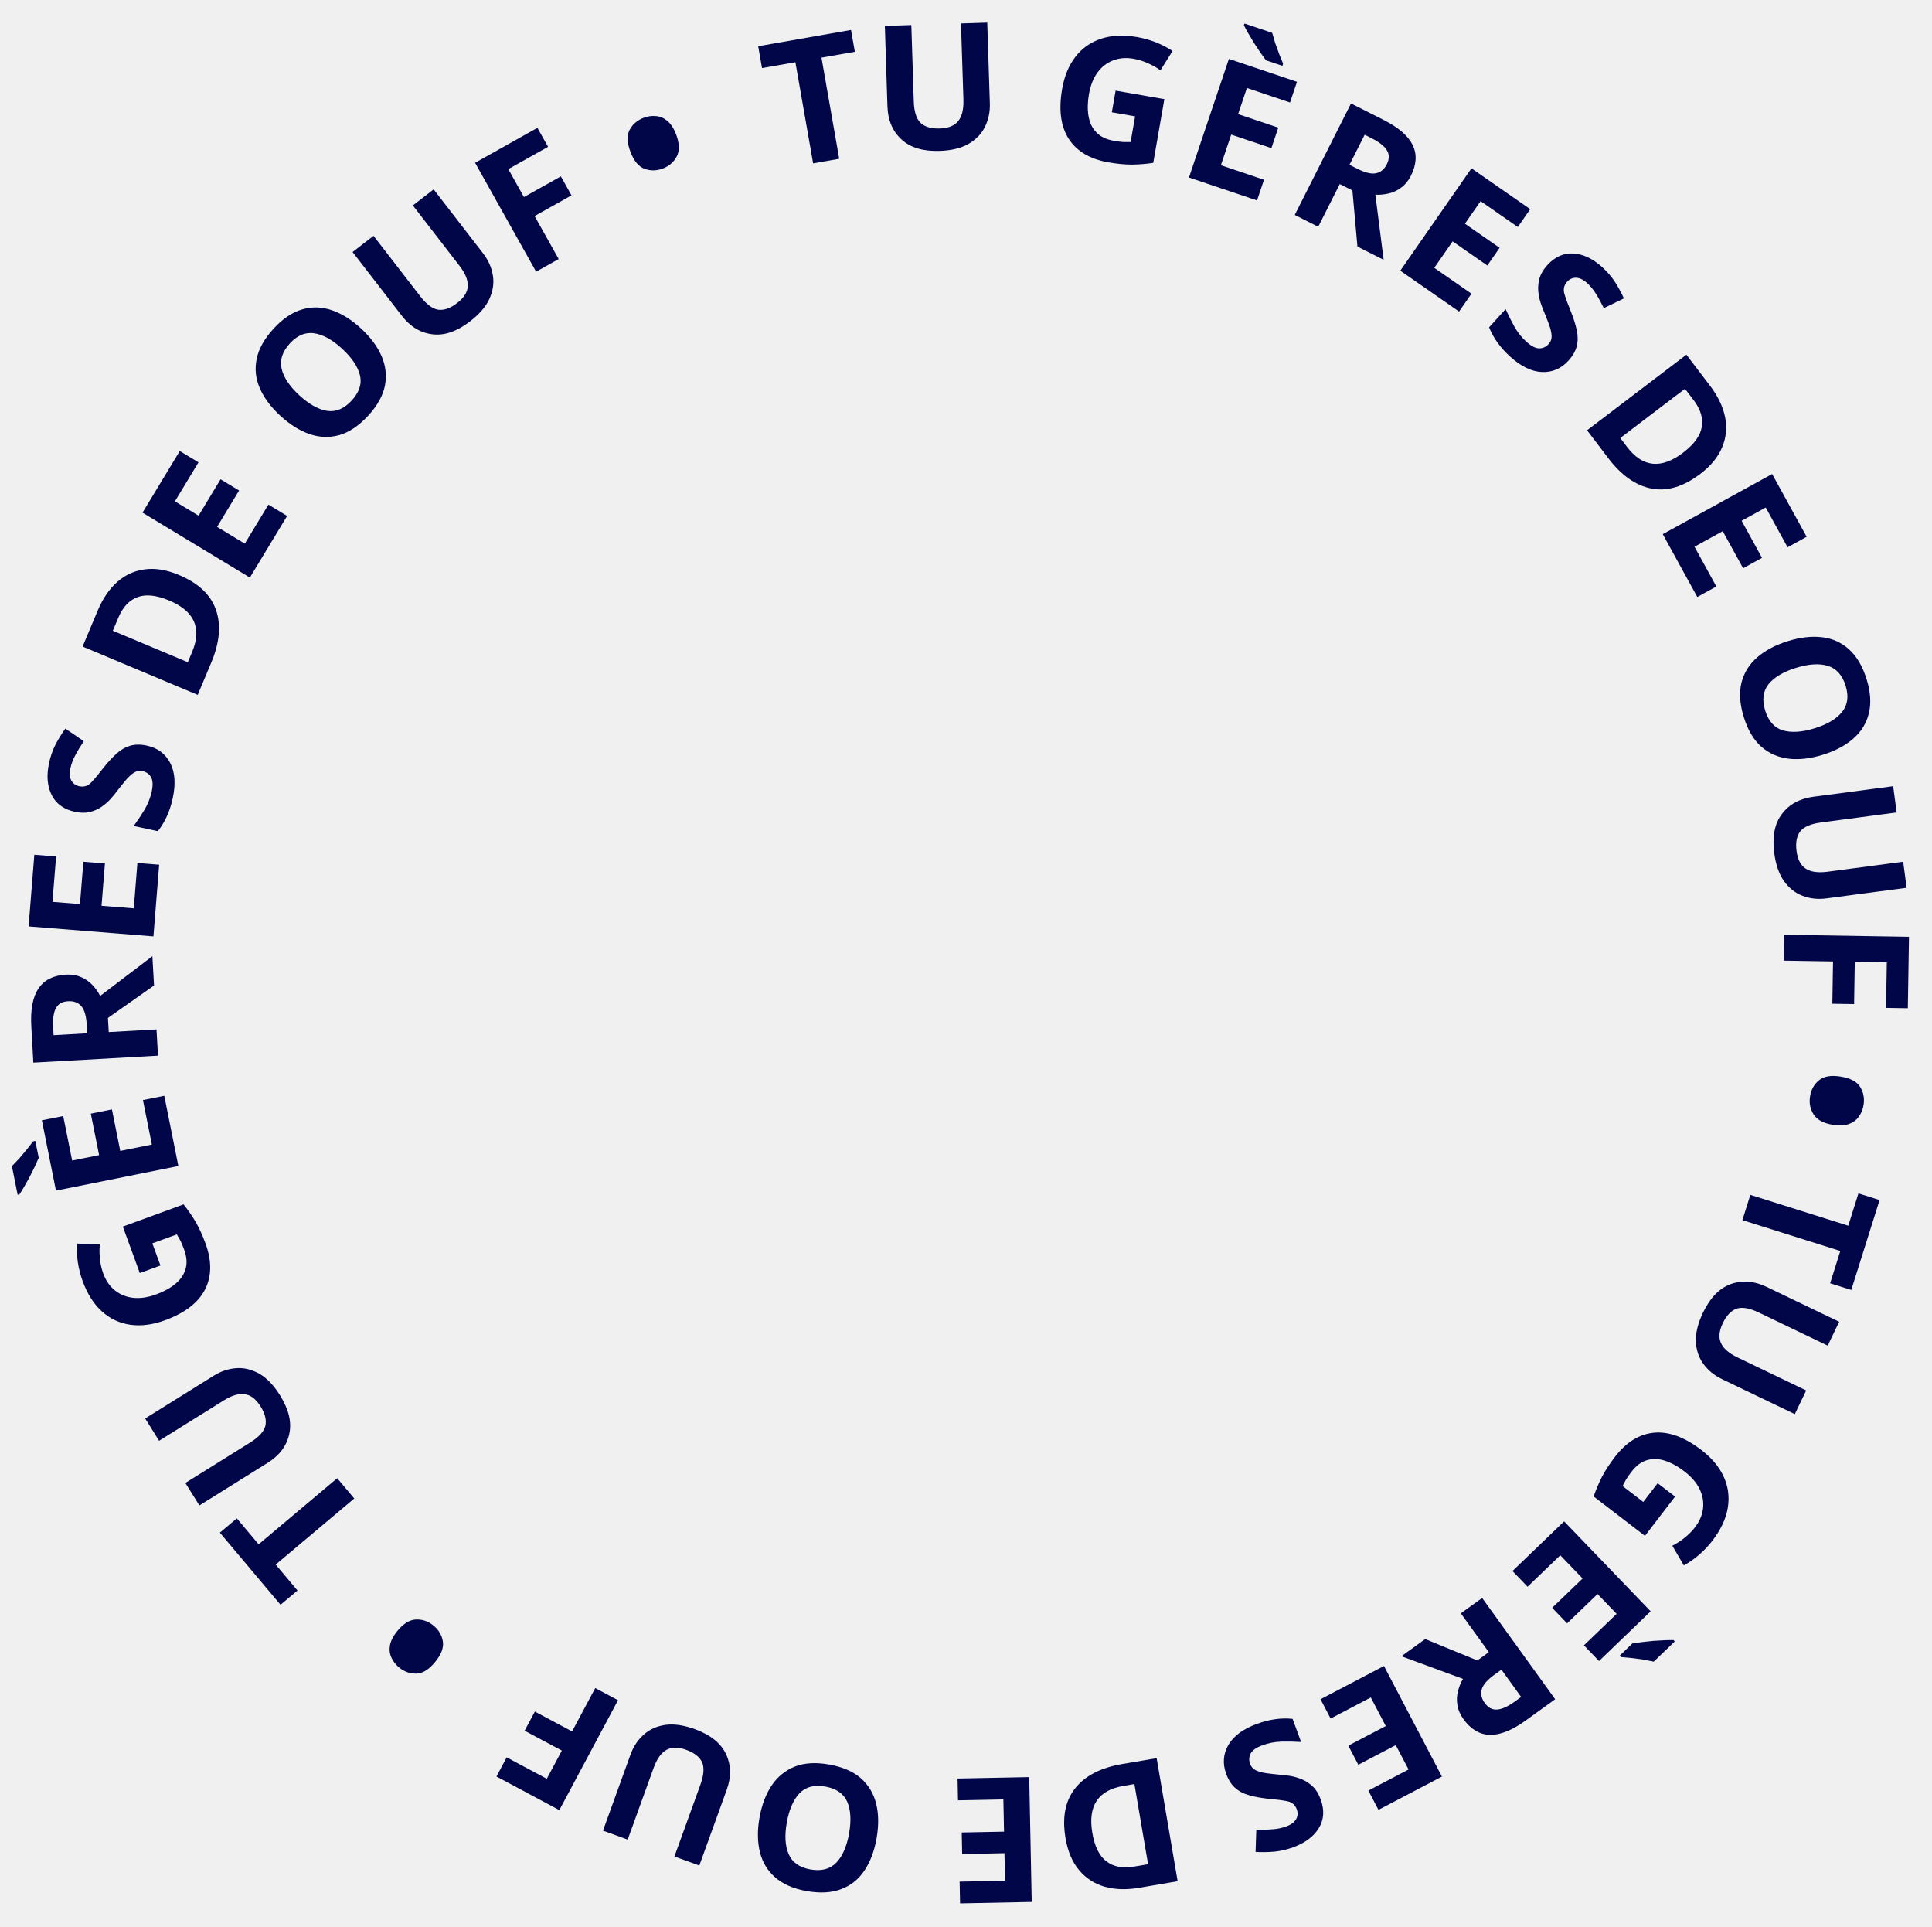
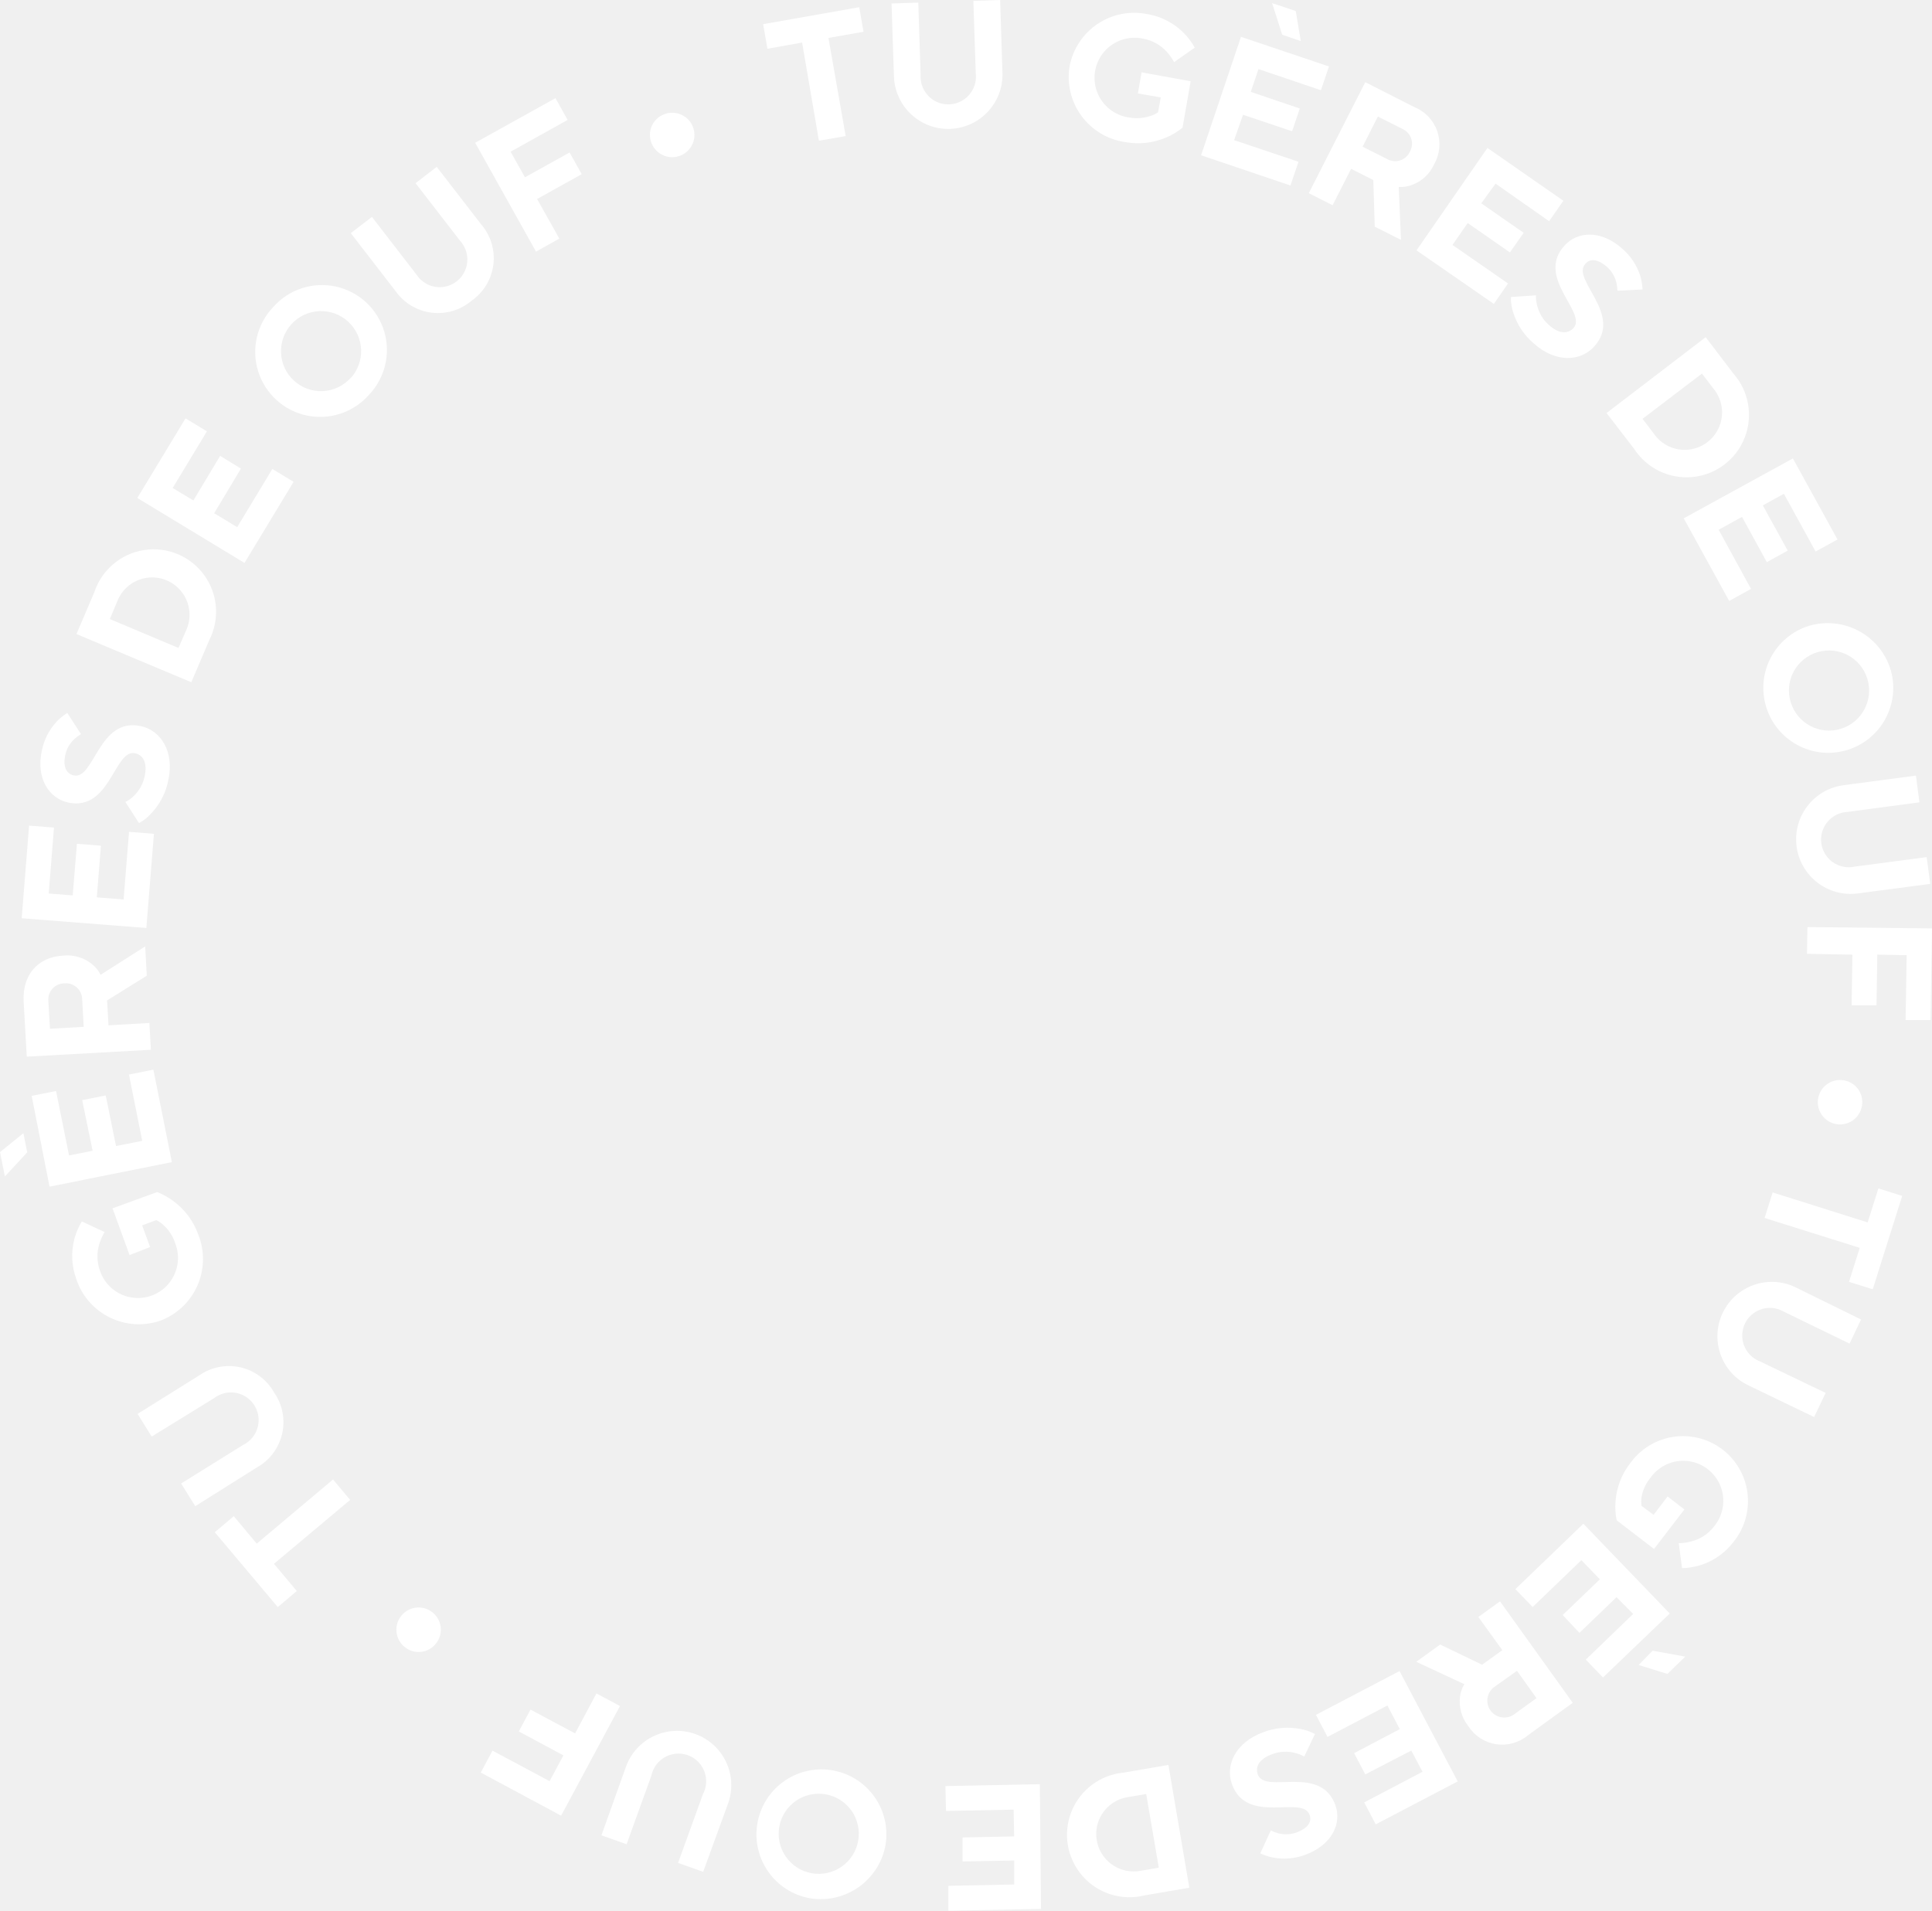
- <svg xmlns="http://www.w3.org/2000/svg" viewBox="0 0 147.03 146.58">
+ <svg xmlns="http://www.w3.org/2000/svg" viewBox="0 0 216.51 214.14">
  <defs>
-     <style>.cls-1{font-size:13.3px;fill:#000648;font-family:TTNormsPro-Bold, TT Norms Pro;font-weight:700;}</style>
+     <style>.cls-1{isolation:isolate;}.cls-2{fill:#ffffff;}</style>
  </defs>
  <g id="Calque_2" data-name="Calque 2">
-     <g id="Calque_2-2" data-name="Calque 2">
-       <text class="cls-1" transform="translate(59.08 12.92) rotate(-9.95)">T</text>
-       <text class="cls-1" transform="translate(66.52 11.5) rotate(-1.84)">U</text>
-       <text class="cls-1" transform="translate(76.67 11.36) rotate(3.94)"> </text>
-       <text class="cls-1" transform="translate(79.26 11.32) rotate(9.9)">G</text>
-       <text class="cls-1" transform="matrix(0.95, 0.32, -0.32, 0.95, 89.34, 13.12)">È</text>
-       <text class="cls-1" transform="translate(97.46 15.81) rotate(26.79)">R</text>
-       <text class="cls-1" transform="matrix(0.82, 0.57, -0.57, 0.82, 105.58, 19.91)">E</text>
-       <text class="cls-1" transform="matrix(0.74, 0.67, -0.67, 0.74, 112.58, 24.82)">S</text>
-       <text class="cls-1" transform="matrix(0.68, 0.73, -0.73, 0.68, 118.14, 30.01)"> </text>
-       <text class="cls-1" transform="translate(120.05 31.78) rotate(52.74)">D</text>
-       <text class="cls-1" transform="translate(125.96 39.59) rotate(61.18)">E</text>
-       <text class="cls-1" transform="translate(130.01 47.22) rotate(66.39)"> </text>
-       <text class="cls-1" transform="translate(131.27 49.47) rotate(72.72)">O</text>
-       <text class="cls-1" transform="translate(134.51 59.95) rotate(82.46)">U</text>
-       <text class="cls-1" transform="translate(135.8 69.92) rotate(90.93)">F</text>
-       <text class="cls-1" transform="translate(135.58 77.86) rotate(95.44)"> </text>
-       <text class="cls-1" transform="translate(135.39 80.5) rotate(99.23)">•</text>
-       <text class="cls-1" transform="matrix(-0.23, 0.97, -0.97, -0.23, 134.45, 85.99)"> </text>
-       <text class="cls-1" transform="translate(134.06 88.2) rotate(107.48)">T</text>
-       <text class="cls-1" transform="translate(131.89 95.44) rotate(115.66)">U</text>
-       <text class="cls-1" transform="matrix(-0.52, 0.85, -0.85, -0.52, 127.34, 104.5)"> </text>
-       <text class="cls-1" transform="translate(126.17 106.82) rotate(127.5)">G</text>
-       <text class="cls-1" transform="translate(119.9 114.92) rotate(136.11)">È</text>
-       <text class="cls-1" transform="translate(113.77 120.88) rotate(144.19)">R</text>
-       <text class="cls-1" transform="translate(106.39 126.2) rotate(152.34)">E</text>
-       <text class="cls-1" transform="translate(98.79 130.16) rotate(159.8)">S</text>
-       <text class="cls-1" transform="translate(91.64 132.7) rotate(164.54)"> </text>
-       <text class="cls-1" transform="translate(89.21 133.57) rotate(170.32)">D</text>
-       <text class="cls-1" transform="matrix(-1, 0.02, -0.02, -1, 79.53, 135.19)">E</text>
-       <text class="cls-1" transform="matrix(-1, -0.07, 0.07, -1, 70.9, 135.26)"> </text>
-       <text class="cls-1" transform="translate(68.3 135.33) rotate(-169.85)">O</text>
-       <text class="cls-1" transform="translate(57.51 133.39) rotate(-160.11)">U</text>
-       <text class="cls-1" transform="matrix(-0.88, -0.47, 0.47, -0.88, 48.09, 129.93)">F</text>
-       <text class="cls-1" transform="translate(41.13 126.07) rotate(-146.95)"> </text>
-       <text class="cls-1" transform="translate(38.88 124.61) rotate(-144.47)"> </text>
-       <text class="cls-1" transform="translate(36.69 123.1) rotate(-140.68)">•</text>
-       <text class="cls-1" transform="translate(32.42 119.55) rotate(-136.92)"> </text>
-       <text class="cls-1" transform="translate(30.44 117.71) rotate(-134.44)"> </text>
-       <text class="cls-1" transform="translate(28.79 116.19) rotate(-130.07)">T</text>
-       <text class="cls-1" transform="translate(23.83 110.47) rotate(-121.95)">U</text>
-       <text class="cls-1" transform="translate(18.62 101.77) rotate(-116.08)"> </text>
-       <text class="cls-1" transform="translate(17.29 99.54) rotate(-110.07)">G</text>
-       <text class="cls-1" transform="translate(13.81 89.9) rotate(-101.34)">È</text>
-       <text class="cls-1" transform="translate(12.09 81.52) rotate(-93.22)">R</text>
-       <text class="cls-1" transform="matrix(0.08, -1, 1, 0.08, 11.58, 72.45)">E</text>
-       <text class="cls-1" transform="translate(12.31 63.93) rotate(-77.79)">S</text>
-       <text class="cls-1" transform="translate(14.01 56.52) rotate(-73.03)"> </text>
-       <text class="cls-1" transform="translate(14.58 53.98) rotate(-67.23)">D</text>
-       <text class="cls-1" transform="matrix(0.52, -0.86, 0.86, 0.52, 18.39, 44.98)">E</text>
-       <text class="cls-1" transform="translate(23 37.63) rotate(-53.55)"> </text>
-       <text class="cls-1" transform="translate(24.32 35.43) rotate(-47.31)">O</text>
-       <text class="cls-1" transform="translate(31.75 27.38) rotate(-37.69)">U</text>
-       <text class="cls-1" transform="translate(39.75 21.26) rotate(-29.27)">F</text>
-       <text class="cls-1" transform="translate(46.71 17.47) rotate(-24.57)"> </text>
-       <text class="cls-1" transform="translate(49.1 16.32) rotate(-20.75)">•</text>
-       <text class="cls-1" transform="translate(54.32 14.38) rotate(-16.92)"> </text>
+     <g id="Calque_1-2" data-name="Calque 1">
+       <g id="Calque_2-2" data-name="Calque 2">
+         <g id="Calque_2-2-2" data-name="Calque 2-2">
+           <g class="cls-1">
+             <path class="cls-2" d="M89.89,4.77,86,5.46l-.48-2.75L96.29.81l.48,2.75-3.93.69,1.93,11-3,.52Z" />
+           </g>
+           <g class="cls-1">
+             <path class="cls-2" d="M99.91.39l3-.1.26,8.18a3.1,3.1,0,1,0,6.18-.2L109.08.1l3-.1.26,8.17a6.08,6.08,0,1,1-12.16.39Z" />
+           </g>
+           <g class="cls-1">
+             <path class="cls-2" d="M127.93,8.11l5.5,1-.91,5.2a7.51,7.51,0,0,1-1.76,1.07,8,8,0,0,1-4.69.54,7.37,7.37,0,0,1-6.21-8.47,7.37,7.37,0,0,1,8.71-5.87,7.5,7.5,0,0,1,5.32,3.76l-2.31,1.62a6.29,6.29,0,0,0-.83-1.16,4.68,4.68,0,0,0-2.66-1.47,4.49,4.49,0,1,0-1.54,8.84A4.69,4.69,0,0,0,128.9,13a3.1,3.1,0,0,0,.88-.41l.3-1.67-2.56-.45Z" />
+           </g>
+           <g class="cls-1">
+             <path class="cls-2" d="M139.07,4.13l9.86,3.32-.9,2.66-7-2.37-.86,2.56,5.49,1.86-.86,2.55-5.5-1.85-1,2.85,7.21,2.42-.89,2.66L134.6,17.4ZM142.56.35l2.65.89.56,3.36-2.08-.71Z" />
+           </g>
+           <g class="cls-1">
+             <path class="cls-2" d="M153,9.21,158.49,12a4.49,4.49,0,0,1,2.24,6.38,4.37,4.37,0,0,1-2.53,2.36,3.55,3.55,0,0,1-1.45.21l.25,5.93-2.94-1.48-.16-5.22-2.49-1.26L149.34,23l-2.67-1.35Zm2.46,8.62A1.81,1.81,0,0,0,158,17a1.81,1.81,0,0,0-.83-2.55l-2.76-1.39-1.71,3.38Z" />
+           </g>
+           <g class="cls-1">
+             <path class="cls-2" d="M166.69,16.58l8.51,5.92-1.6,2.29-6-4.21L166,22.79l4.75,3.3-1.54,2.2L164.48,25l-1.71,2.45L169,31.77l-1.59,2.29-8.67-6Z" />
+           </g>
+           <g class="cls-1">
+             <path class="cls-2" d="M172.13,33.1a3.77,3.77,0,0,0,.13,1.14,4.26,4.26,0,0,0,1.3,2.17c1.18,1.07,2.17,1,2.77.36,1.59-1.76-4.29-5.65-1-9.25,1.47-1.63,4.14-1.76,6.5.38a6.69,6.69,0,0,1,2,3.06,6.61,6.61,0,0,1,.24,1.48l-2.81.14a5.67,5.67,0,0,0-.12-.91,3.42,3.42,0,0,0-1-1.71c-1.12-1-2-1-2.49-.37-1.59,1.75,4.29,5.65,1,9.25-1.54,1.7-4.35,1.84-6.79-.37A7.54,7.54,0,0,1,169.57,35a5.25,5.25,0,0,1-.25-1.71Z" />
+           </g>
+           <g class="cls-1">
+             <path class="cls-2" d="M191.15,37.79l3.08,4.05a7,7,0,1,1-11.11,8.45l-3.08-4ZM185.34,48.6A4.19,4.19,0,1,0,192,43.53l-1.27-1.66-6.66,5.07Z" />
+           </g>
+           <g class="cls-1">
+             <path class="cls-2" d="M200.92,51.38l5,9.08-2.45,1.35-3.56-6.47-2.36,1.3,2.79,5.07L198,63l-2.78-5.07-2.62,1.44L196.23,66l-2.45,1.35-5.09-9.26Z" />
+           </g>
+           <g class="cls-1">
+             <path class="cls-2" d="M211.92,75.21a7.28,7.28,0,1,1-9.2-5.07A7.38,7.38,0,0,1,211.92,75.21Zm-11.24,3.5a4.49,4.49,0,1,0,3-5.62A4.47,4.47,0,0,0,200.68,78.71Z" />
+           </g>
+           <g class="cls-1">
+             <path class="cls-2" d="M214.71,86.92l.39,3L207,91a3.1,3.1,0,1,0,.81,6.13l8.1-1.07.4,3-8.11,1.07A6.08,6.08,0,1,1,206.6,88Z" />
+           </g>
+           <g class="cls-1">
+             <path class="cls-2" d="M216.51,104.05l-.17,10.27-2.79,0,.12-7.27-3.29-.06-.09,5.68-2.79,0,.09-5.68-5.09-.09.05-3Z" />
+           </g>
+           <g class="cls-1">
+             <path class="cls-2" d="M208.66,123.94a2.49,2.49,0,1,1-2.06-2.87A2.47,2.47,0,0,1,208.66,123.94Z" />
+           </g>
+           <g class="cls-1">
+             <path class="cls-2" d="M209.3,137l1.2-3.81,2.67.84-3.3,10.46-2.66-.83,1.2-3.81-10.66-3.35.9-2.86Z" />
+           </g>
+           <g class="cls-1">
+             <path class="cls-2" d="M208.56,147.88l-1.29,2.7L199.9,147a3.1,3.1,0,1,0-2.68,5.57l7.37,3.54-1.29,2.7-7.37-3.55a6.08,6.08,0,0,1,5.26-11Z" />
+           </g>
+           <g class="cls-1">
+             <path class="cls-2" d="M188.76,169.17l-3.4,4.43-4.19-3.22a7.75,7.75,0,0,1-.13-2.06,7.91,7.91,0,0,1,1.7-4.4,7.28,7.28,0,1,1,11.55,8.86,7.53,7.53,0,0,1-3.79,2.65,7.94,7.94,0,0,1-2,.32l-.37-2.8a5.58,5.58,0,0,0,1.41-.2,4.6,4.6,0,0,0,2.54-1.67,4.49,4.49,0,1,0-7.12-5.46,4.63,4.63,0,0,0-1,2.15,3.54,3.54,0,0,0,0,1l1.35,1,1.57-2.06Z" />
+           </g>
+           <g class="cls-1">
+             <path class="cls-2" d="M187.12,180.83,179.64,188l-1.93-2,5.31-5.12L181.16,179,177,183,175.12,181l4.17-4-2.07-2.15-5.46,5.25-1.94-2,7.62-7.33Zm1.74,4.83-2,1.94-3.22-1L185.2,185Z" />
+           </g>
+           <g class="cls-1">
+             <path class="cls-2" d="M176.25,190.84l-5,3.62a4.5,4.5,0,0,1-6.7-1,4.43,4.43,0,0,1-.93-3.33,3.45,3.45,0,0,1,.48-1.38l-5.38-2.51,2.67-1.93,4.7,2.26,2.27-1.63-2.69-3.72,2.43-1.75Zm-8.79-1.78a1.89,1.89,0,0,0,2.22,3.07l2.51-1.81L170,187.25Z" />
+           </g>
+           <g class="cls-1">
+             <path class="cls-2" d="M163.36,199.65l-9.19,4.81L152.88,202l6.53-3.43-1.25-2.38L153,198.86l-1.25-2.38,5.12-2.69-1.39-2.65-6.71,3.52-1.3-2.47,9.37-4.91Z" />
+           </g>
+           <g class="cls-1">
+             <path class="cls-2" d="M146.16,196.86a4,4,0,0,0-1.06-.41,4.21,4.21,0,0,0-2.54.15c-1.5.55-1.91,1.44-1.6,2.28.82,2.23,7-1.17,8.68,3.4.76,2.05-.36,4.49-3.36,5.59a6.68,6.68,0,0,1-3.62.31,6.15,6.15,0,0,1-1.43-.47l1.18-2.56a5.22,5.22,0,0,0,.86.32,3.53,3.53,0,0,0,2-.09c1.42-.53,1.76-1.29,1.48-2-.82-2.22-7,1.18-8.68-3.39-.8-2.15.39-4.71,3.48-5.85a7.63,7.63,0,0,1,4.17-.37,5.38,5.38,0,0,1,1.64.57Z" />
+           </g>
+           <g class="cls-1">
+             <path class="cls-2" d="M133.28,211.56l-5,.86a7,7,0,1,1-2.34-13.76l5-.86Zm-6.9-10.15a4.19,4.19,0,1,0,1.41,8.26l2.07-.35-1.41-8.26Z" />
+           </g>
+           <g class="cls-1">
+             <path class="cls-2" d="M116.66,213.94l-10.38.2,0-2.79,7.38-.15,0-2.69-5.79.11,0-2.69,5.78-.12-.06-3-7.58.15-.06-2.79,10.58-.21Z" />
+           </g>
+           <g class="cls-1">
+             <path class="cls-2" d="M90.48,212.69a7.28,7.28,0,1,1,8.74-5.83A7.38,7.38,0,0,1,90.48,212.69Zm2.07-11.59a4.49,4.49,0,1,0,3.62,5.21A4.48,4.48,0,0,0,92.55,201.1Z" />
+           </g>
+           <g class="cls-1">
+             <path class="cls-2" d="M78.8,209.78l-2.81-1,2.78-7.69A3.1,3.1,0,1,0,73,199l-2.78,7.69-2.82-1L70.15,198a6.08,6.08,0,0,1,11.44,4.13Z" />
+           </g>
+           <g class="cls-1">
+             <path class="cls-2" d="M62.88,203.49l-9-4.83,1.31-2.46,6.4,3.42,1.55-2.89-5-2.68,1.31-2.45,5,2.67,2.39-4.48,2.64,1.41Z" />
+           </g>
+           <g class="cls-1">
+             <path class="cls-2" d="M45.33,184.57a2.49,2.49,0,1,1,3.51-.35A2.47,2.47,0,0,1,45.33,184.57Z" />
+           </g>
+           <g class="cls-1">
+             <path class="cls-2" d="M30.7,175.26l2.56,3.05-2.13,1.8-7.06-8.39,2.13-1.8L28.77,173l8.55-7.19,1.92,2.29Z" />
+           </g>
+           <g class="cls-1">
+             <path class="cls-2" d="M21.88,168.8l-1.58-2.54,6.94-4.32A3.1,3.1,0,1,0,24,156.69L17,161l-1.58-2.54,6.93-4.33a5.81,5.81,0,0,1,8.38,1.95,5.81,5.81,0,0,1-1.94,8.38Z" />
+           </g>
+           <g class="cls-1">
+             <path class="cls-2" d="M14.52,140.66l-1.91-5.24,5-1.82a7.71,7.71,0,0,1,1.81,1,8,8,0,0,1,2.81,3.79A7.38,7.38,0,0,1,18,148a7.39,7.39,0,0,1-9.44-4.62,7.58,7.58,0,0,1-.2-4.62,7.67,7.67,0,0,1,.81-1.87l2.55,1.19a6.07,6.07,0,0,0-.58,1.3,4.73,4.73,0,0,0,.05,3,4.49,4.49,0,1,0,8.43-3.08,4.55,4.55,0,0,0-1.3-2,3.31,3.31,0,0,0-.8-.56l-1.59.59.89,2.43Z" />
+           </g>
+           <g class="cls-1">
+             <path class="cls-2" d="M.55,131.85,0,129.12,2.62,127l.43,2.15Zm5,1.14-2-10.17,2.73-.55,1.46,7.23,2.64-.53L9.21,123.3l2.64-.53L13,128.44l2.94-.58-1.49-7.43,2.74-.55,2.07,10.36Z" />
+           </g>
+           <g class="cls-1">
+             <path class="cls-2" d="M3,118.42l-.35-6.17c-.17-3,1.62-5,4.41-5.15a4.4,4.4,0,0,1,3.31,1,3.39,3.39,0,0,1,.9,1.15l5-3.18.18,3.28L12,112.12l.16,2.79,4.58-.26.17,3ZM9.21,112a1.82,1.82,0,0,0-2-1.79,1.81,1.81,0,0,0-1.79,2l.18,3.09,3.78-.22Z" />
+           </g>
+           <g class="cls-1">
+             <path class="cls-2" d="M2.43,102.91l.83-10.38,2.79.22-.59,7.39,2.69.21.47-5.78,2.69.21-.46,5.79,3,.24.61-7.58,2.79.22L16.4,104Z" />
+           </g>
+           <g class="cls-1">
+             <path class="cls-2" d="M14.05,89.88A3.48,3.48,0,0,0,15,89.2,4.25,4.25,0,0,0,16.21,87c.34-1.56-.2-2.39-1.08-2.58-2.32-.5-2.76,6.55-7.51,5.52C5.47,89.45,4,87.2,4.7,84.08a6.69,6.69,0,0,1,1.67-3.23,6.34,6.34,0,0,1,1.17-.95l1.53,2.37a5,5,0,0,0-.74.56,3.4,3.4,0,0,0-1,1.72C7,86,7.49,86.73,8.27,86.9c2.32.5,2.76-6.55,7.52-5.52,2.24.49,3.77,2.86,3.07,6.07a7.48,7.48,0,0,1-1.93,3.73,5.13,5.13,0,0,1-1.35,1.07Z" />
+           </g>
+           <g class="cls-1">
+             <path class="cls-2" d="M8.57,71.06l2-4.69a7,7,0,1,1,12.87,5.4l-2,4.69Zm12.27-.37a4.19,4.19,0,1,0-7.72-3.24l-.81,1.93L20,72.62Z" />
+           </g>
+           <g class="cls-1">
+             <path class="cls-2" d="M15.39,55.81l5.4-8.92,2.4,1.45-3.84,6.35,2.32,1.4,3-5L27,52.52l-3,5,2.58,1.56,3.94-6.52L32.9,54l-5.5,9.09Z" />
+           </g>
+           <g class="cls-1">
+             <path class="cls-2" d="M30.63,34.4a7.28,7.28,0,1,1,10.7,9.87,7.28,7.28,0,1,1-10.7-9.87Zm8.65,8a4.49,4.49,0,1,0-6.34.26A4.47,4.47,0,0,0,39.28,42.37Z" />
+           </g>
+           <g class="cls-1">
+             <path class="cls-2" d="M39.31,26.13l2.37-1.82,5,6.47A3.1,3.1,0,1,0,51.57,27l-5-6.47,2.37-1.83,5,6.47a5.8,5.8,0,0,1-1.09,8.53,5.82,5.82,0,0,1-8.54-1.1Z" />
+           </g>
+           <g class="cls-1">
+             <path class="cls-2" d="M53.25,16l9-5,1.36,2.44L57.22,17l1.61,2.87,5-2.78,1.36,2.43-5,2.78,2.49,4.44-2.61,1.46Z" />
+           </g>
+           <g class="cls-1">
+             <path class="cls-2" d="M74.42,12.81A2.49,2.49,0,1,1,73,16,2.46,2.46,0,0,1,74.42,12.81Z" />
+           </g>
+         </g>
+       </g>
    </g>
  </g>
</svg>
